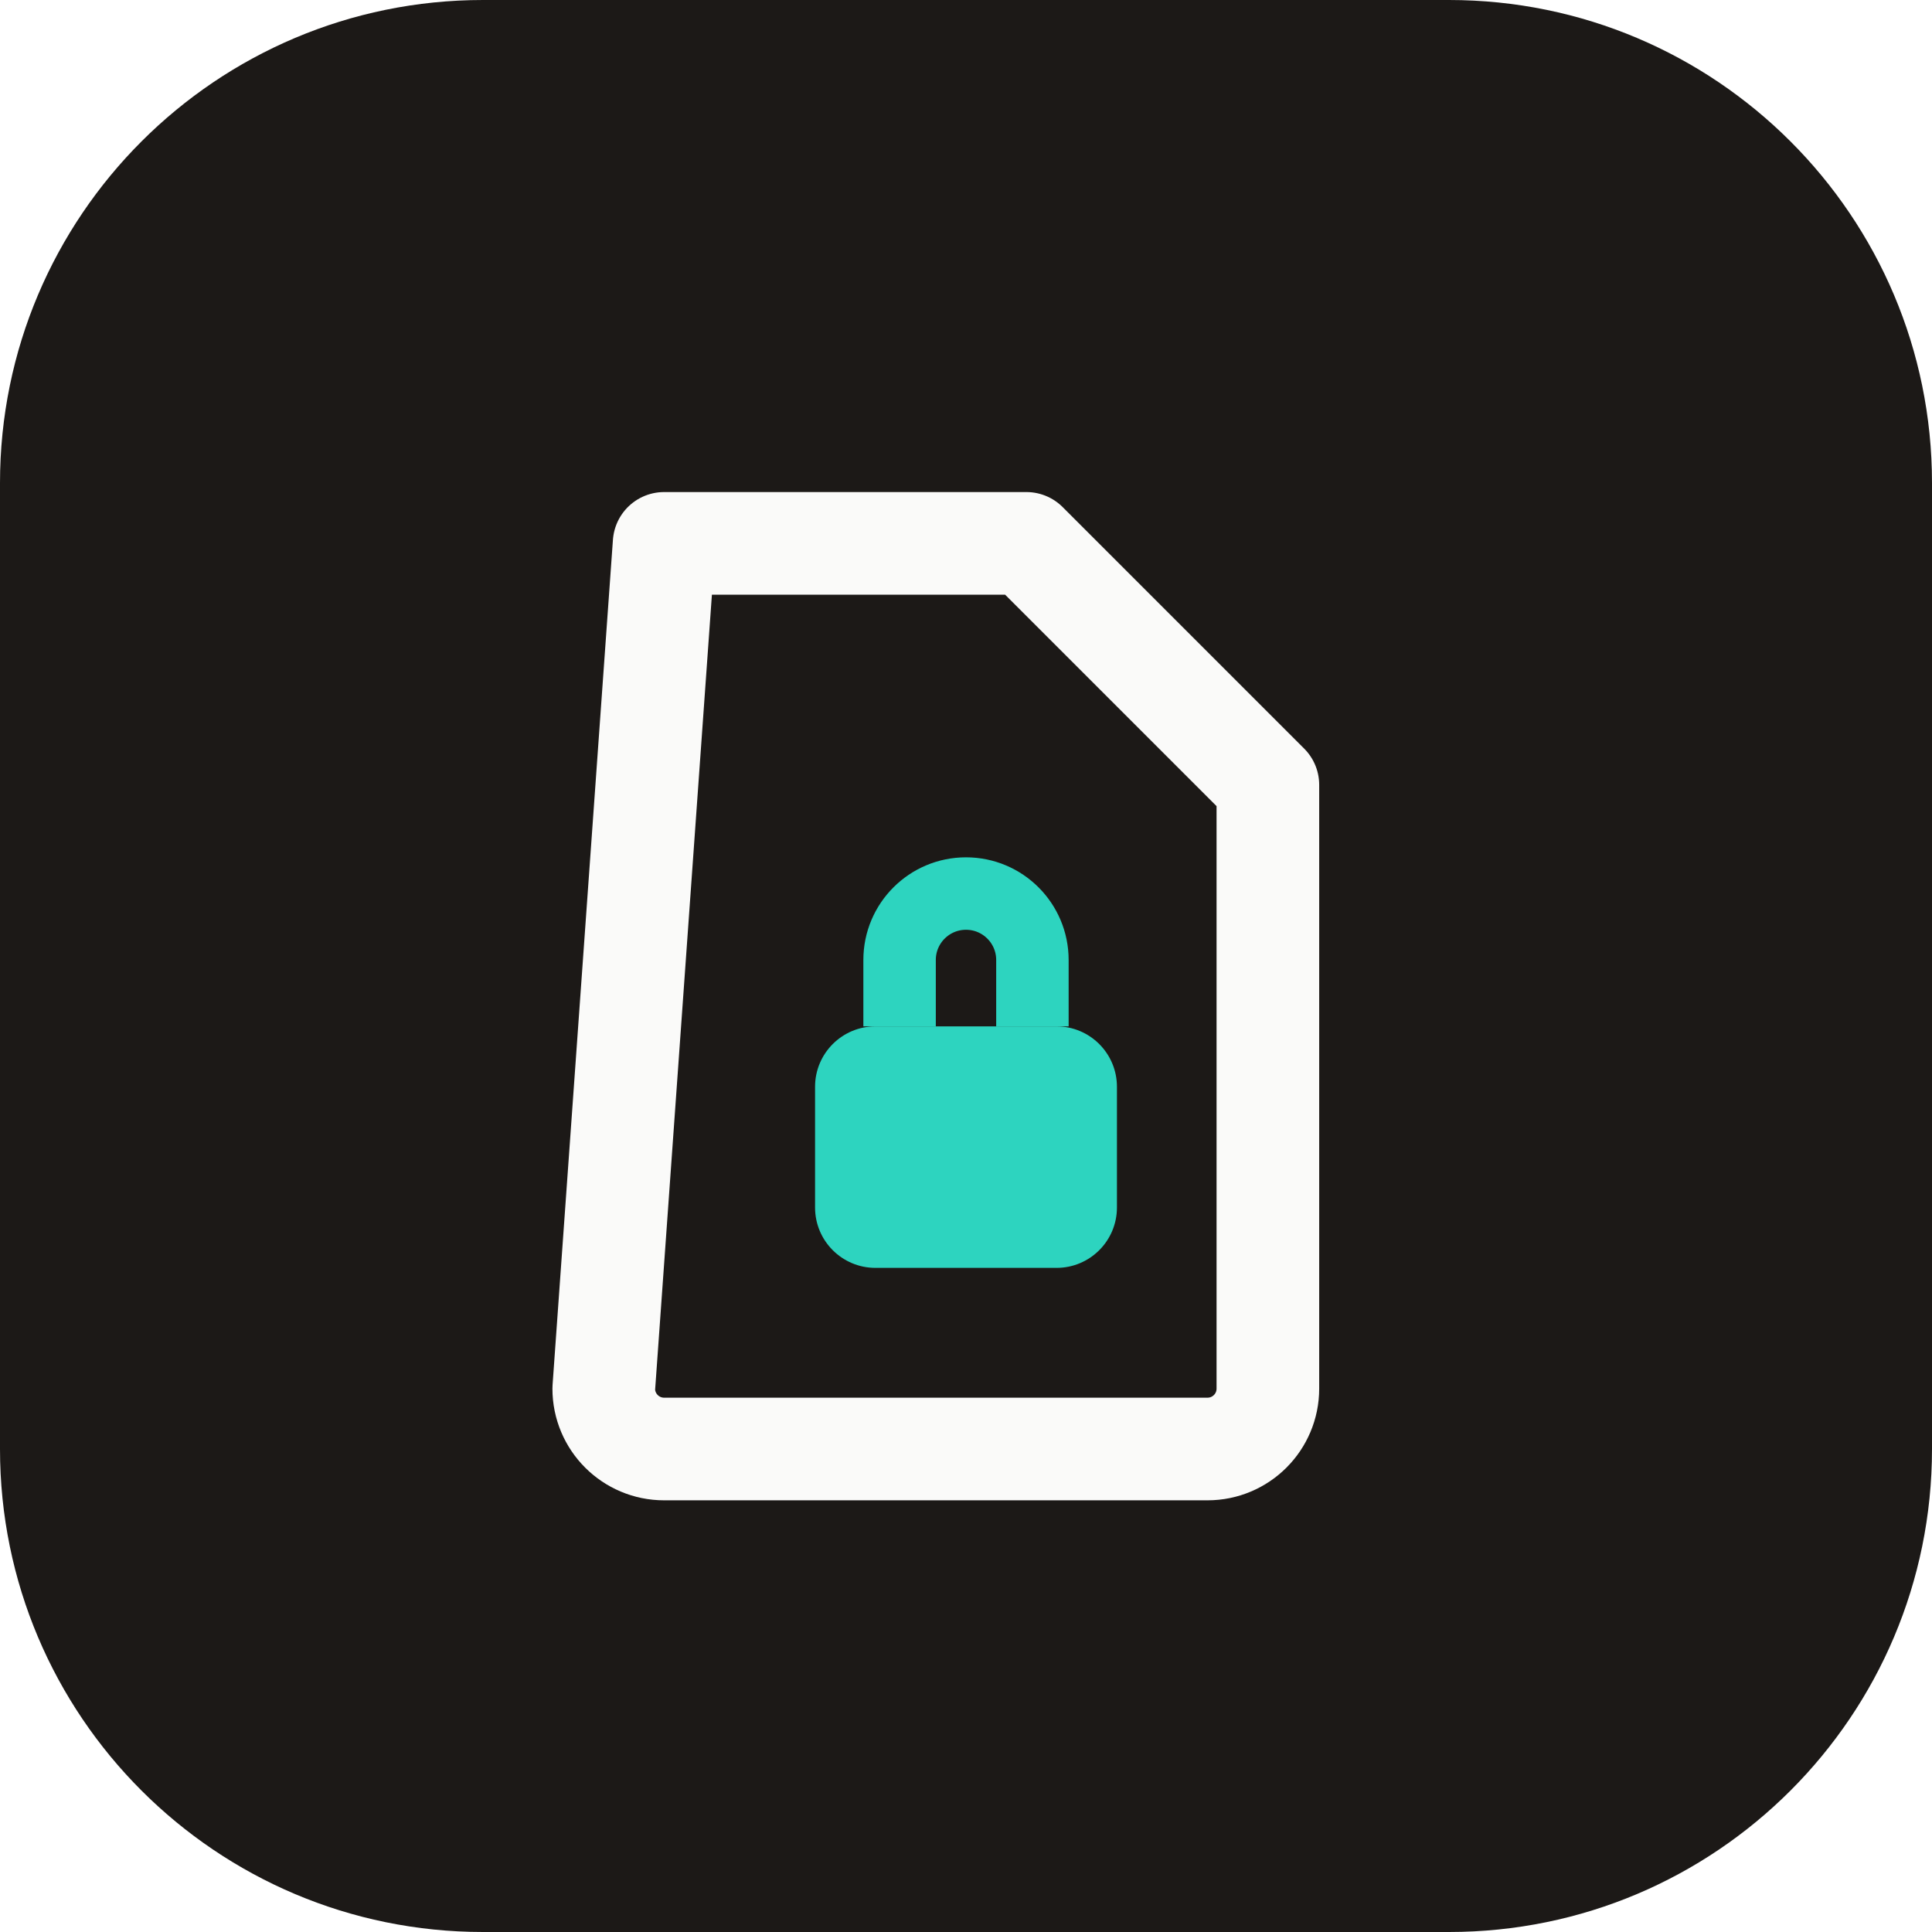
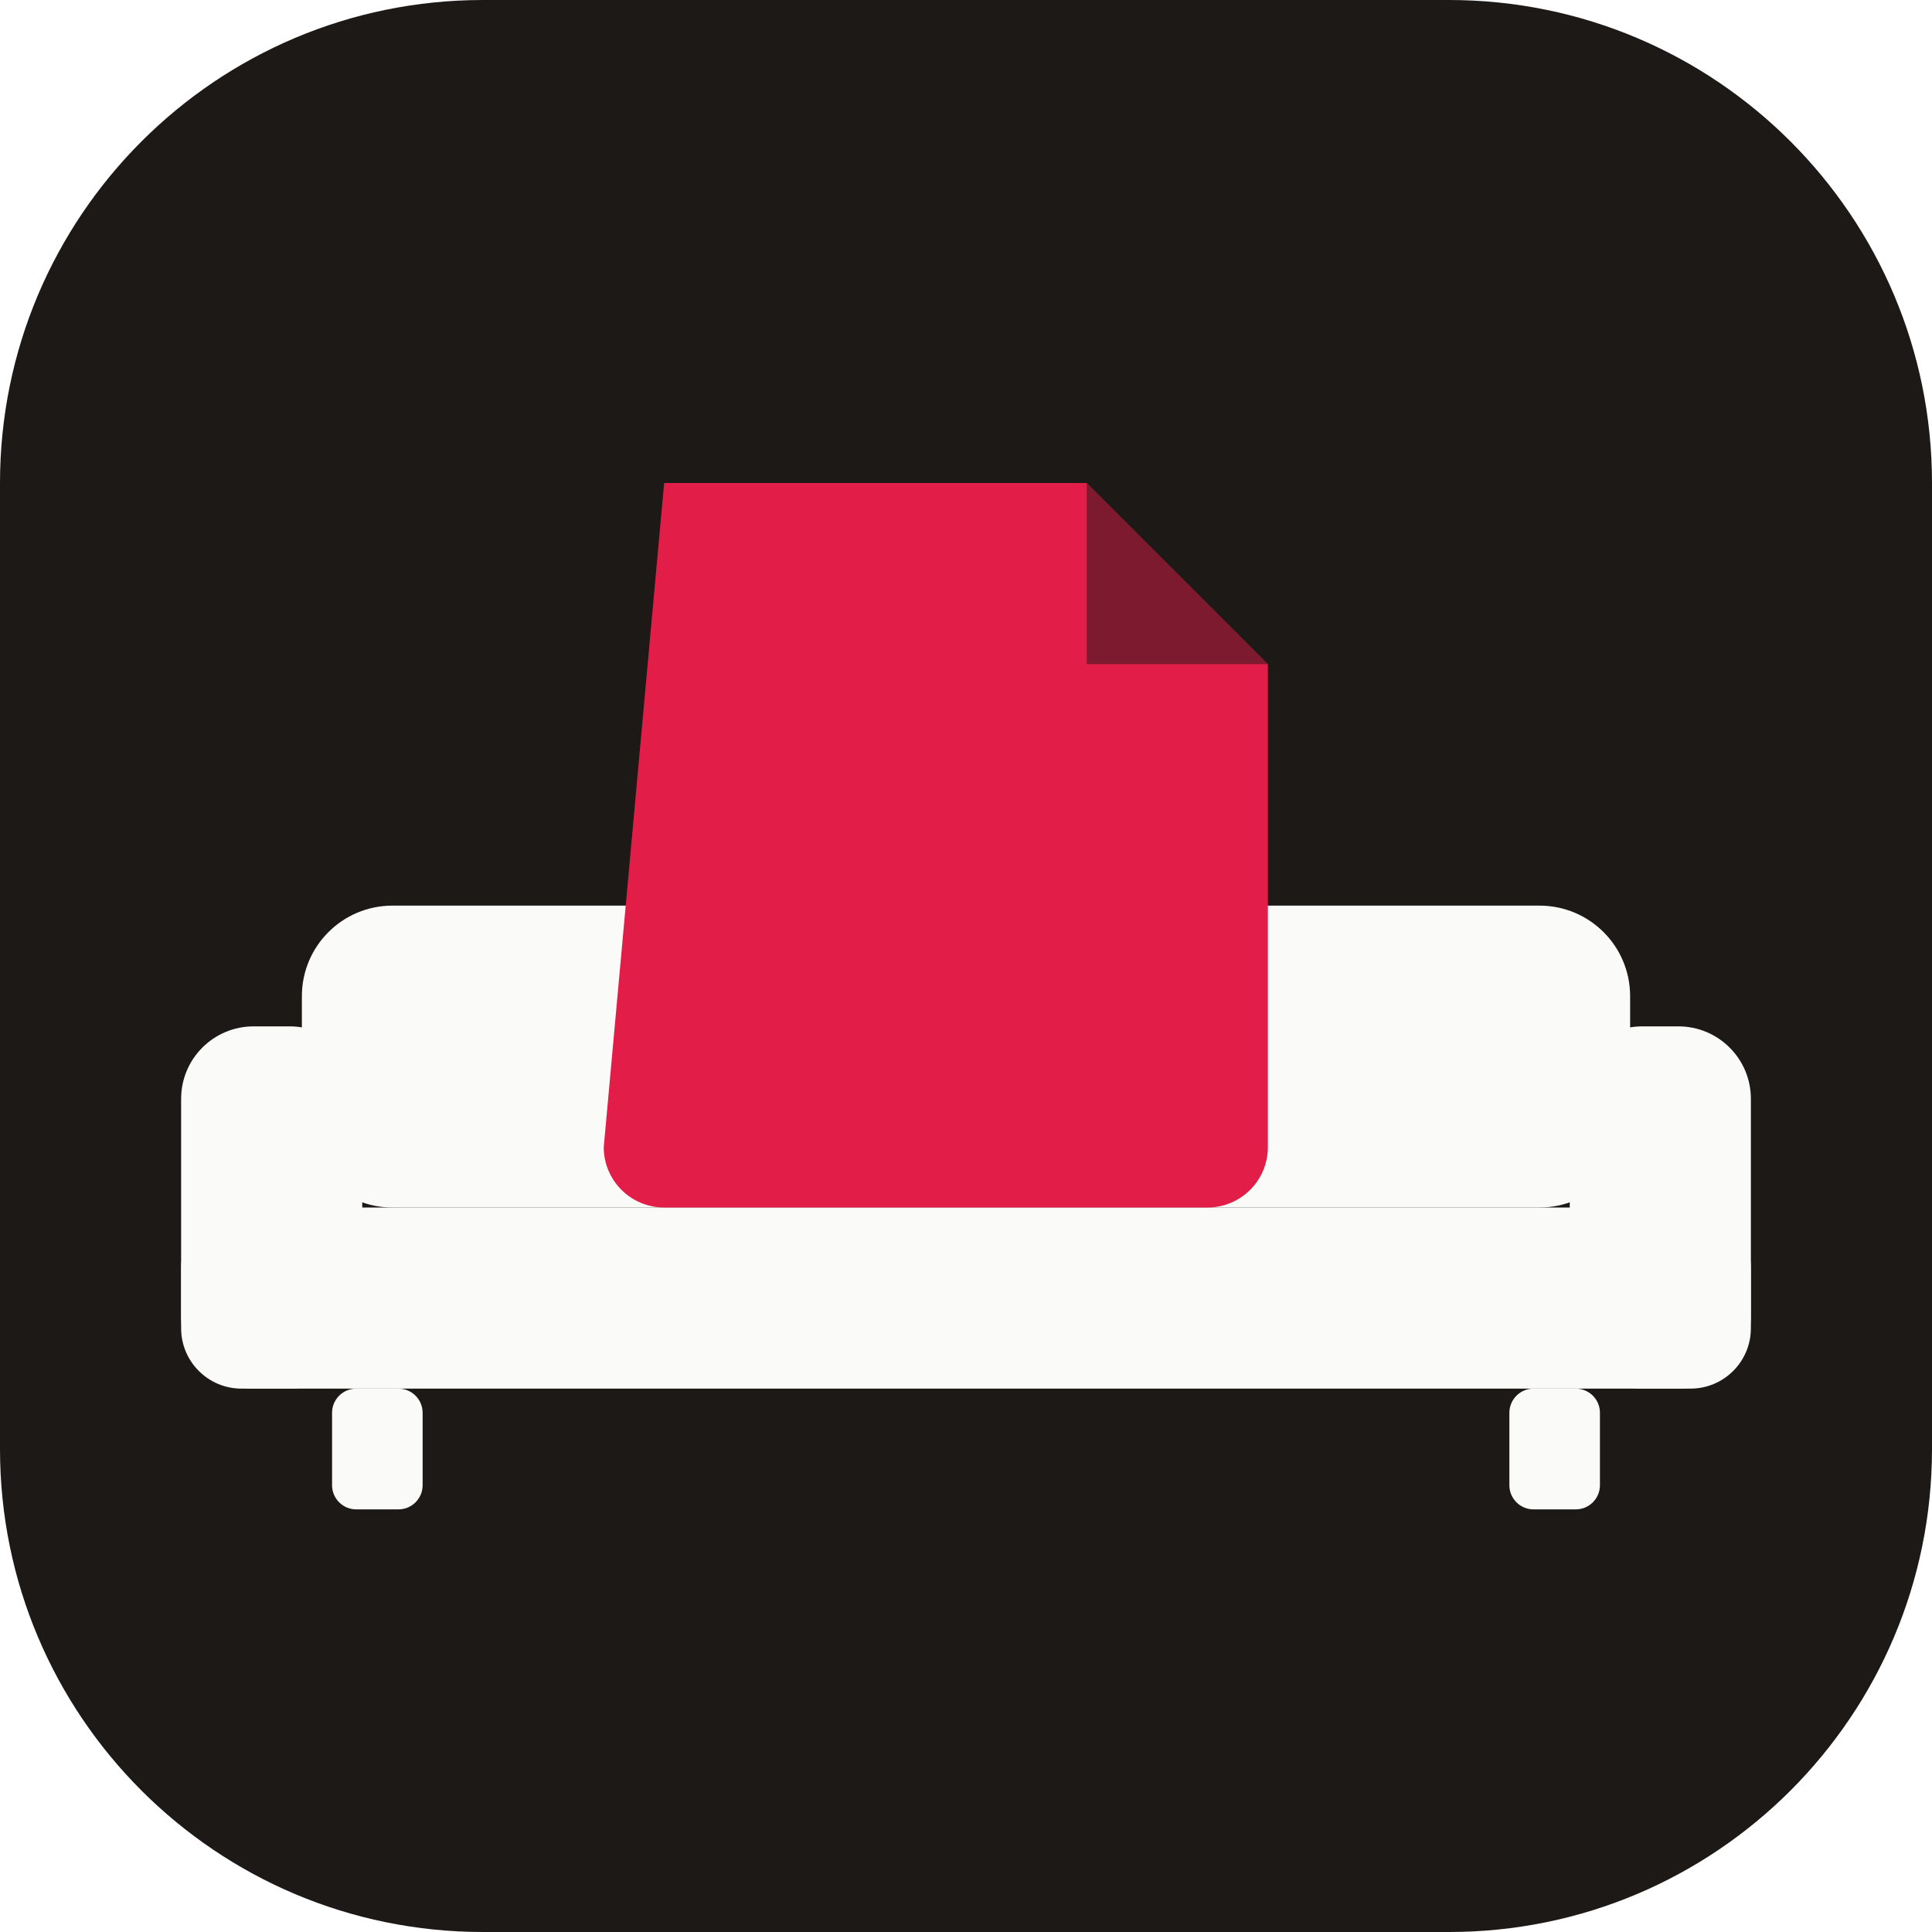
<svg xmlns="http://www.w3.org/2000/svg" viewBox="0 0 32 32" width="32" height="32">
-   <rect width="32" height="32" rx="8" fill="#1c1917" />
-   <path d="M11 9h6l4 4v10a1 1 0 0 1-1 1h-9a1 1 0 0 1-1-1z" fill="none" stroke="#fafaf9" stroke-width="1.7" stroke-linejoin="round" />
-   <rect x="13.5" y="17" width="5" height="4" rx="1" fill="#2dd4bf" />
-   <path d="M14.9 17v-1.1a1.1 1.1 0 0 1 2.2 0V17" fill="none" stroke="#2dd4bf" stroke-width="1.2" />
+   <style>
+     .bg { fill: #1c1917; }
+     .sofa { fill: #fafaf9; }
+     .pdf { fill: #e11d48; }
+     .fold { fill: #1c1917; fill-opacity: 0.5; }
+     @media (prefers-color-scheme: dark) {
+       .bg { fill: #fafaf9; }
+       .sofa { fill: #1c1917; }
+       .pdf { fill: #fb7185; }
+       .fold { fill: #fafaf9; fill-opacity: 0.5; }
+     }
+   </style>
+   <rect class="bg" width="32" height="32" rx="8" />
+   <g class="sofa">
+     <rect x="5" y="15" width="22" height="5" rx="1.5" />
+     <rect x="3" y="17" width="3" height="6" rx="1.2" />
+     <rect x="26" y="17" width="3" height="6" rx="1.2" />
+     <rect x="3" y="20" width="26" height="3" rx="1" />
+     <rect x="5.5" y="23" width="1.5" height="2" rx="0.4" />
+     <rect x="25" y="23" width="1.5" height="2" rx="0.4" />
+   </g>
+   <path class="pdf" d="M11 8h7l3 3v8a1 1 0 0 1-1 1h-9a1 1 0 0 1-1-1z" />
+   <path class="fold" d="M18 8v3h3" />
</svg>
